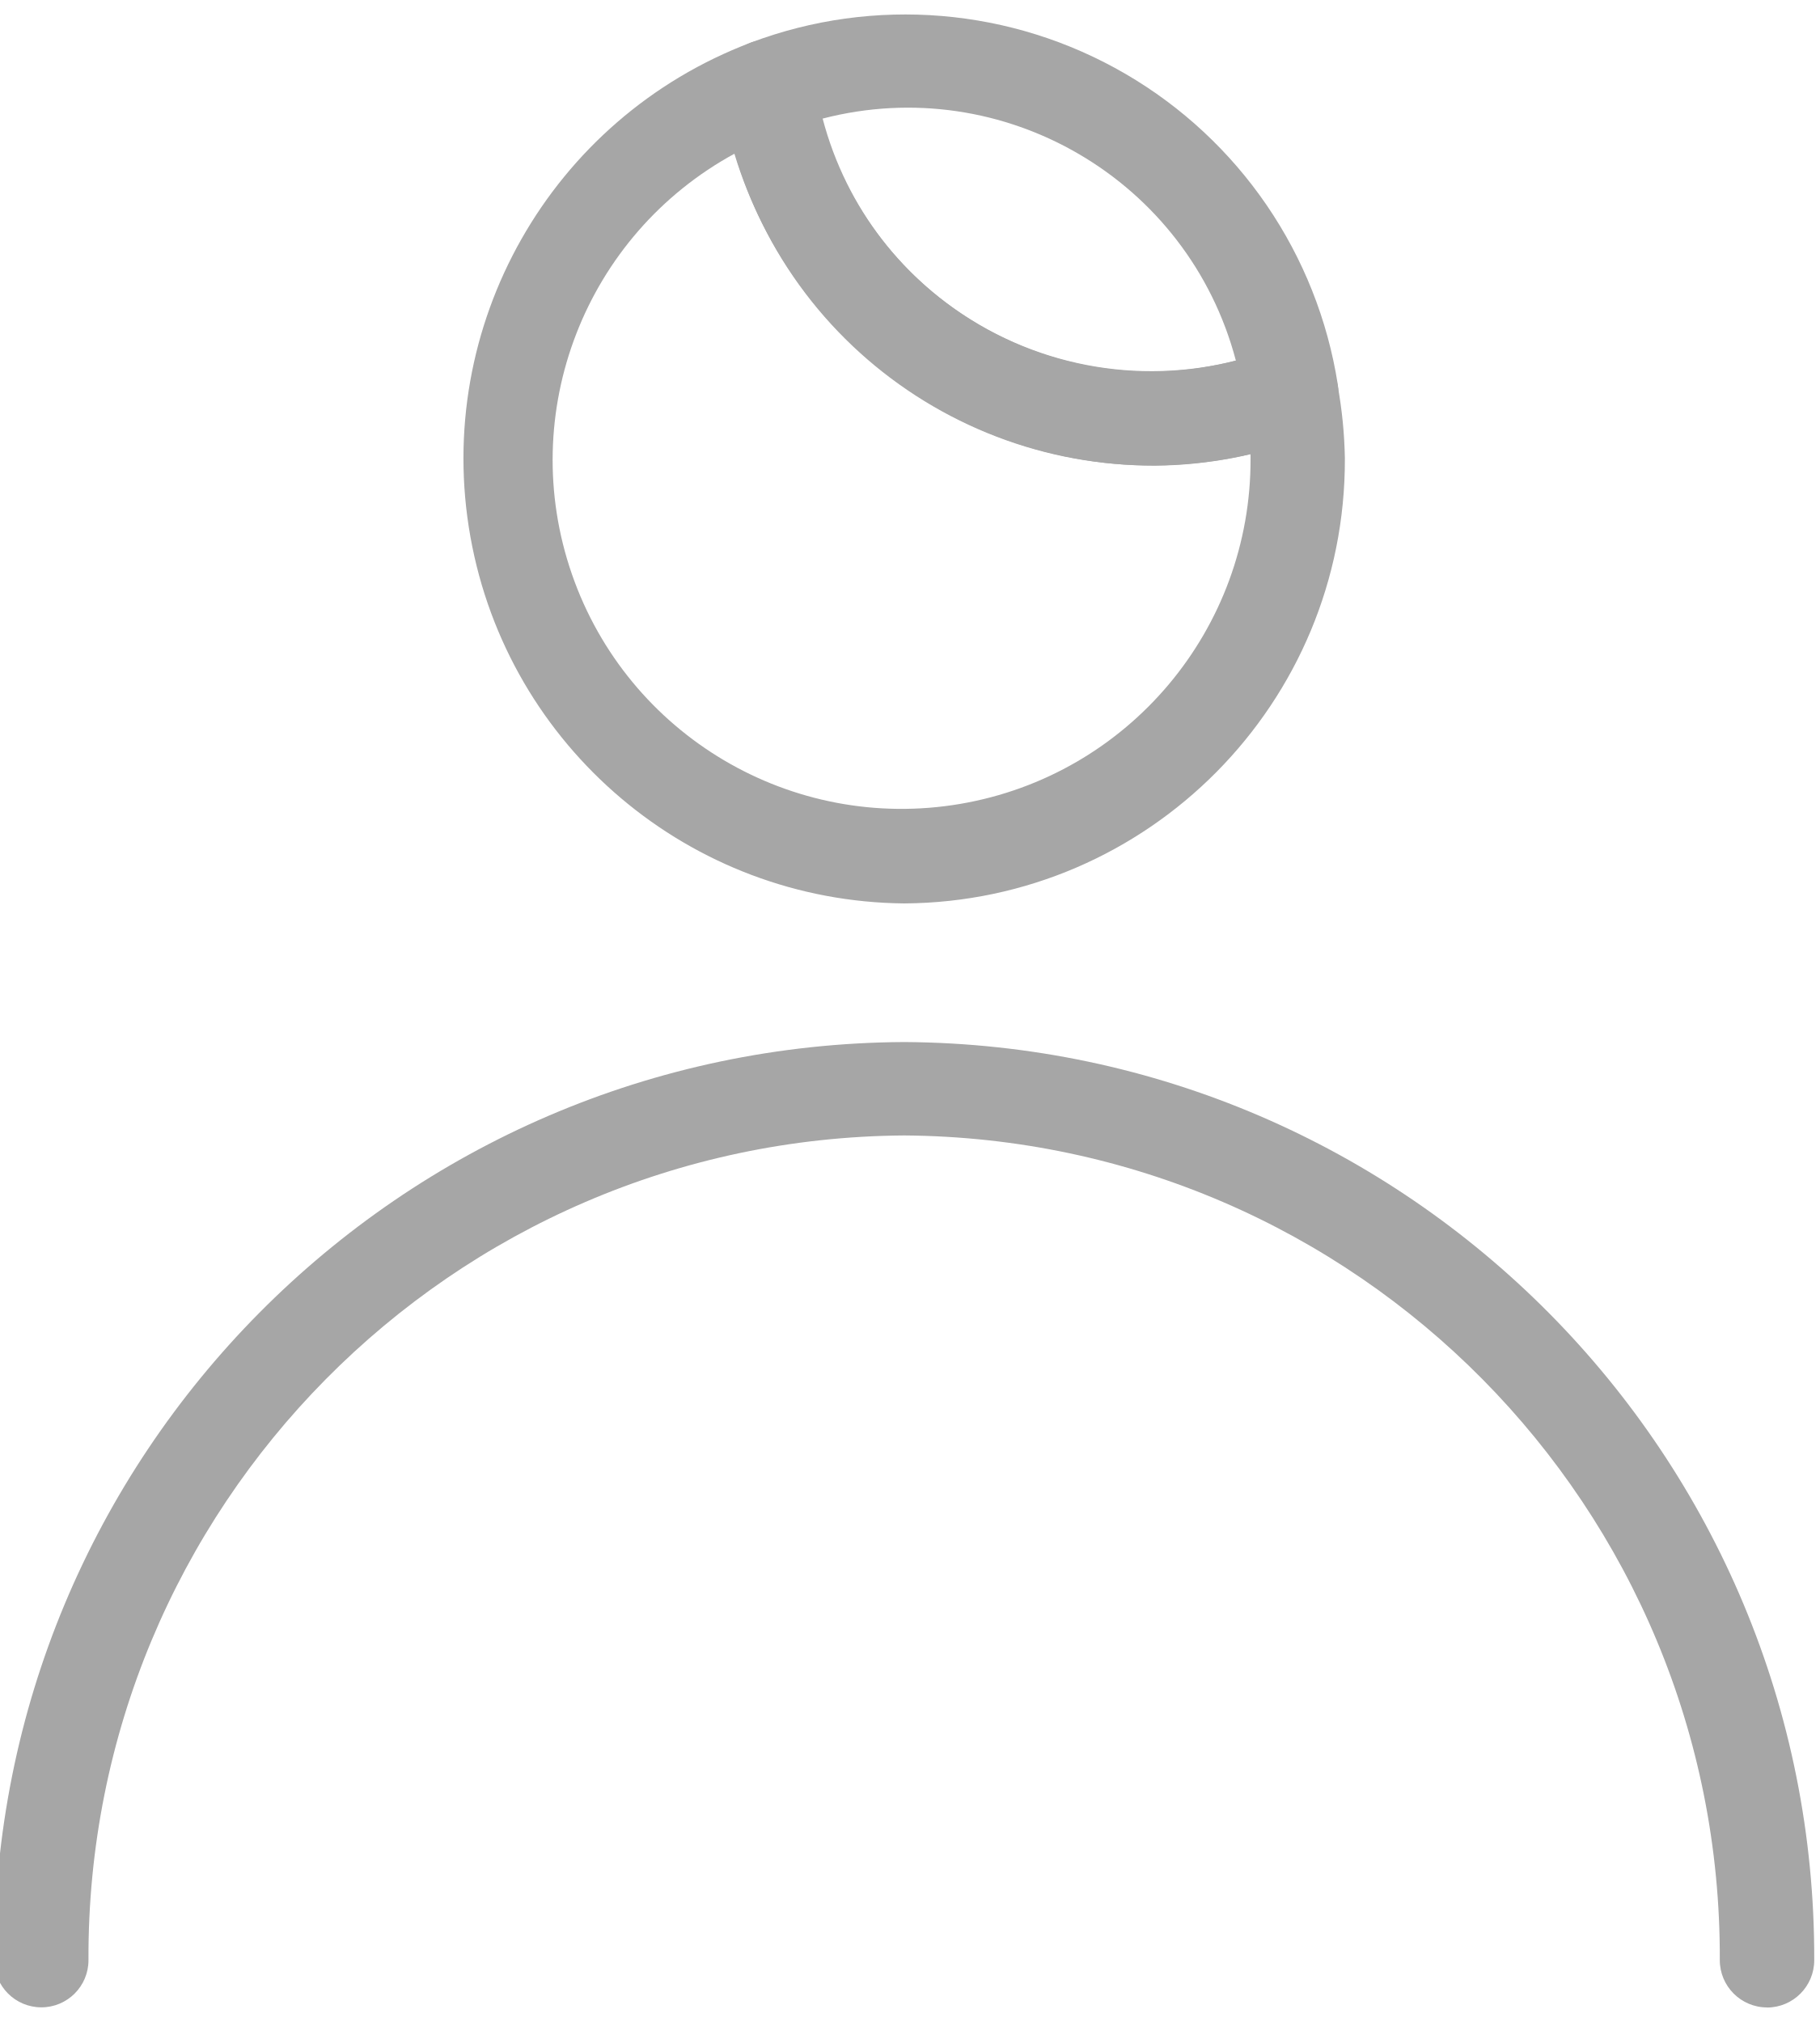
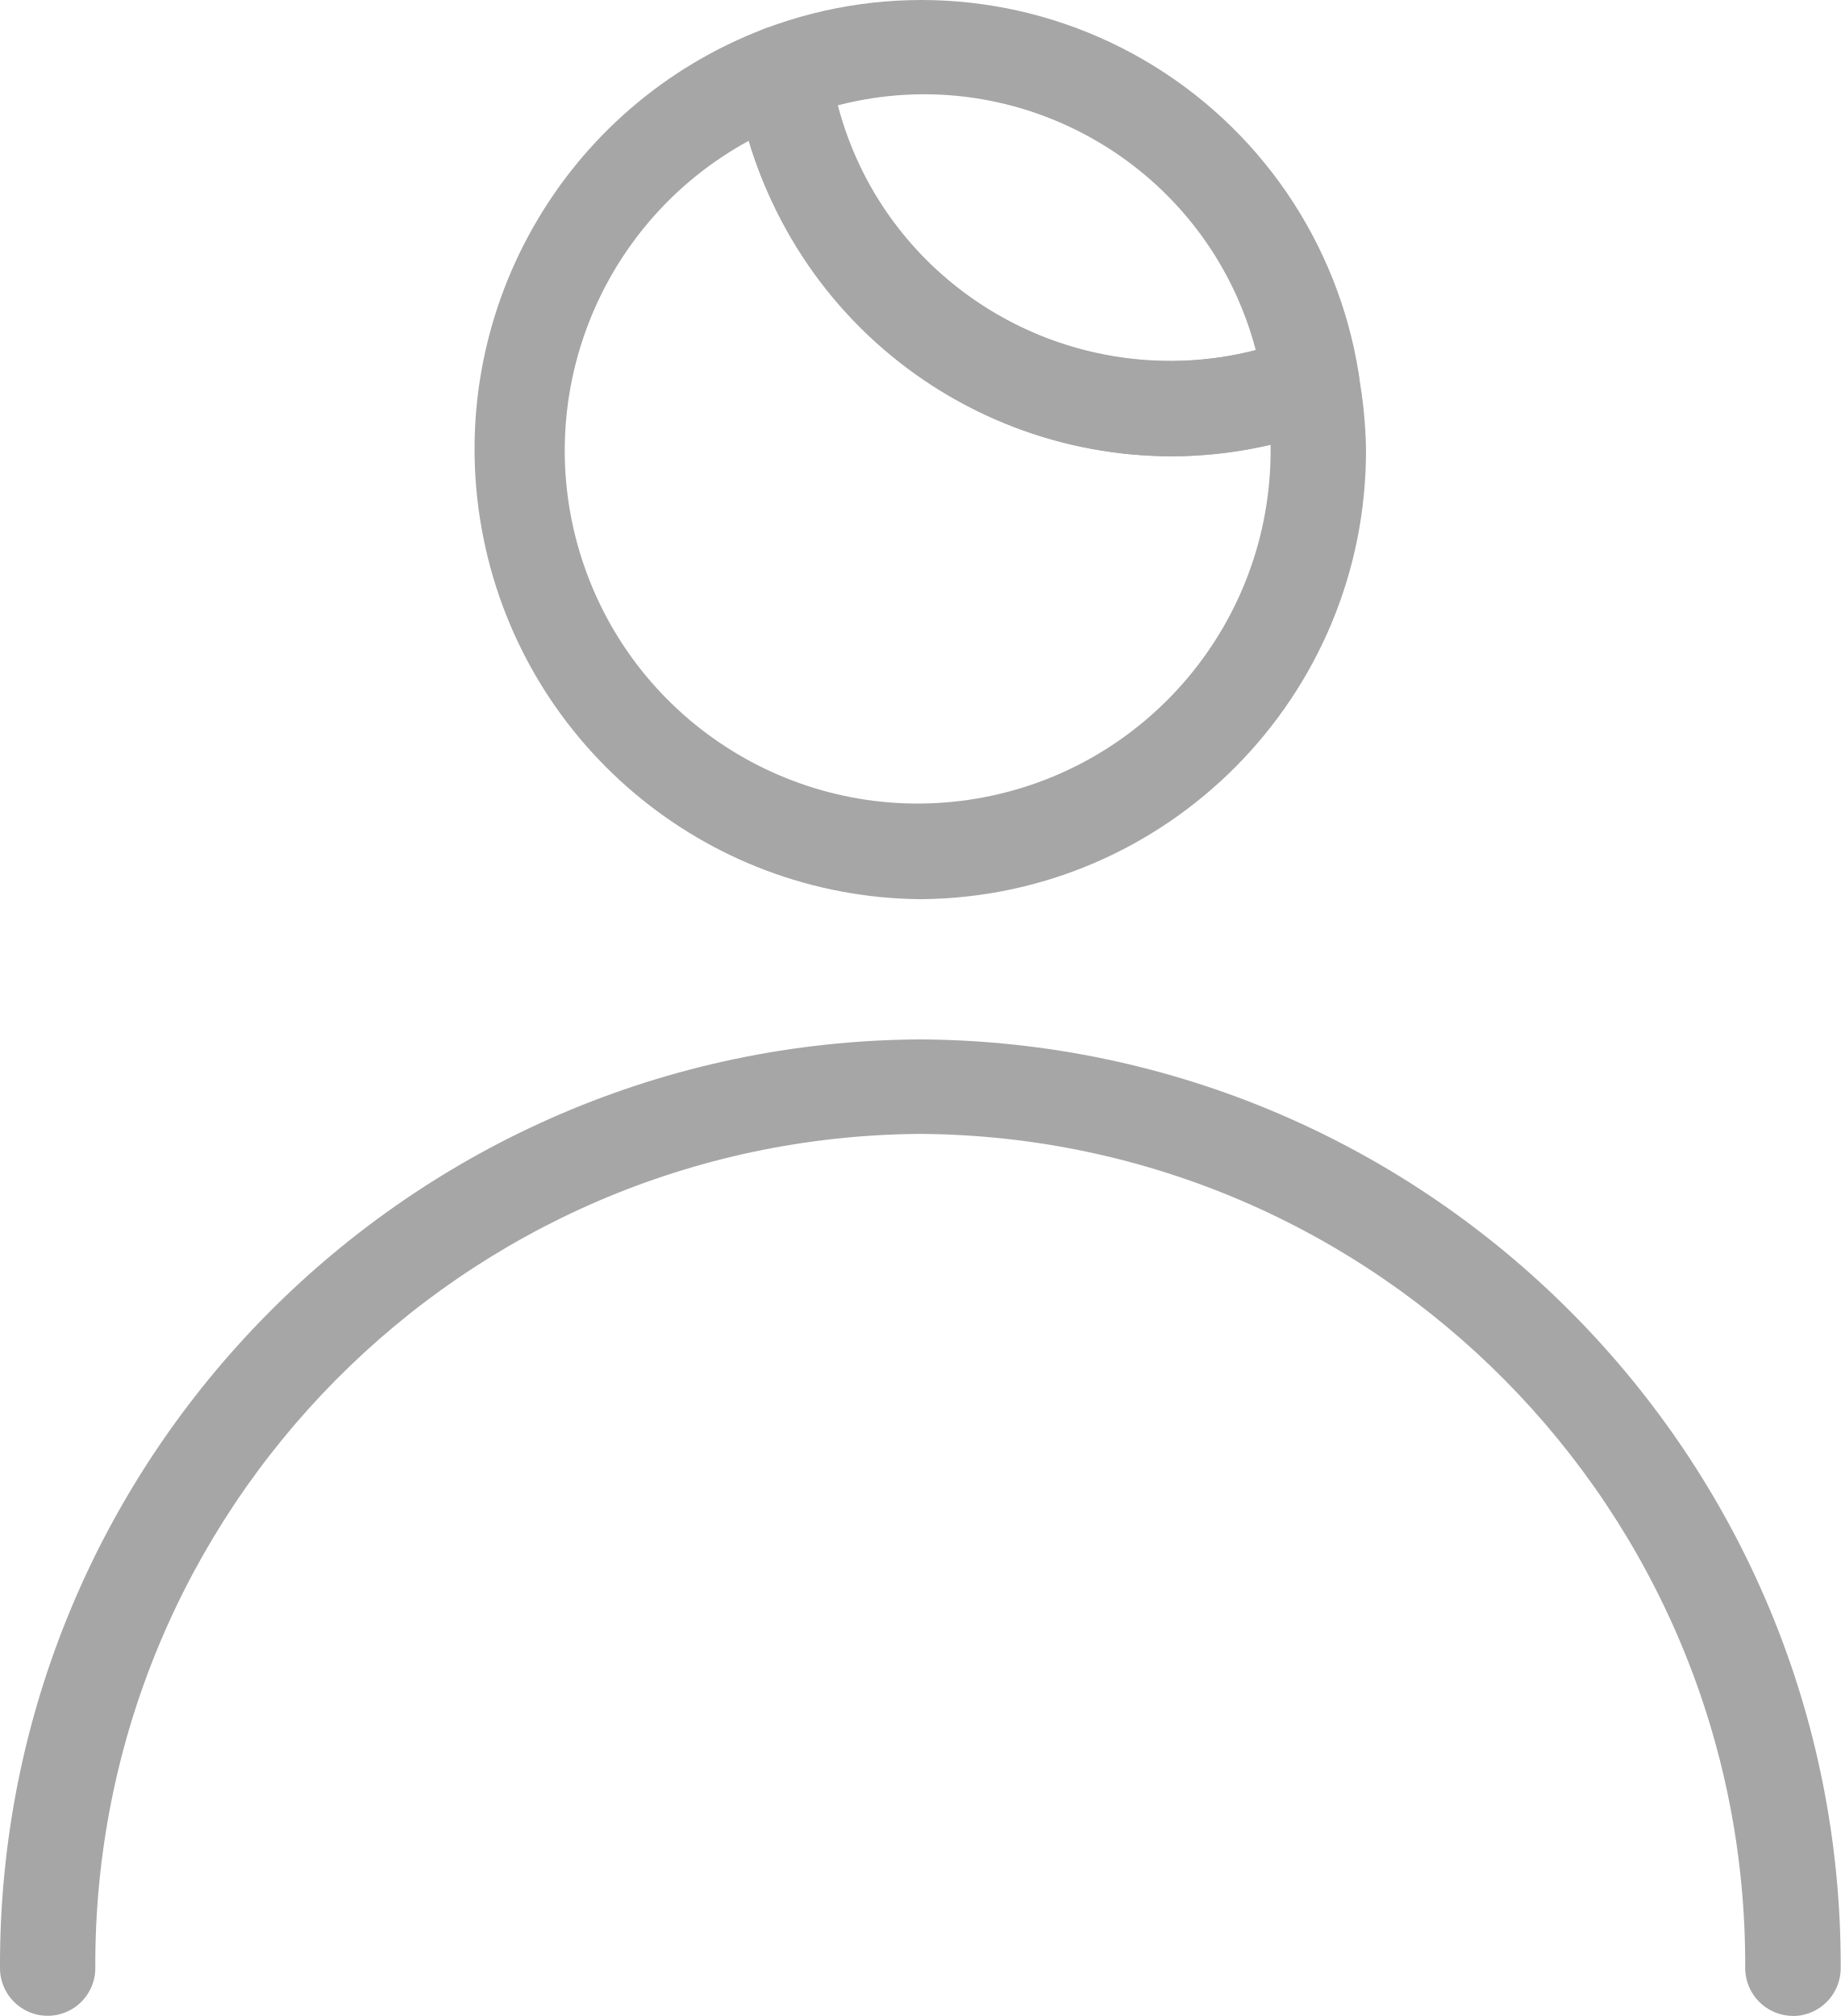
- <svg xmlns="http://www.w3.org/2000/svg" width="18" height="20" viewBox="0 0 18 20" fill="#a6a6a6">
-   <defs>
-     <clipPath id="a">
-       <rect width="18" height="20" transform="translate(-4.644 0.303)" />
-     </clipPath>
-   </defs>
-   <g transform="translate(0 -3)">
-     <g transform="translate(4.644 2.697)" clip-path="url(#a)">
+ <svg xmlns="http://www.w3.org/2000/svg" width="18" height="19.714" viewBox="0 0 18 19.714" fill="#a6a6a6">
+   <g transform="translate(0.057 -3.143)">
+     <g transform="translate(4.644 2.697)">
      <g transform="translate(-4.701 0.446)">
        <path d="M17.534,19.115a.468.468,0,0,1-.468-.468A8.123,8.123,0,0,0,9,10.49,8.123,8.123,0,0,0,.932,18.648a.466.466,0,0,1-.932,0A9.048,9.048,0,0,1,9,9.566a9.055,9.055,0,0,1,9,9.082.468.468,0,0,1-.466.468Z" transform="translate(0 0.598)" />
        <path d="M9,8.8A4.4,4.4,0,0,1,7.481.286a.466.466,0,0,1,.395.032A.46.46,0,0,1,8.1.646a3.38,3.38,0,0,0,4.561,2.663.464.464,0,0,1,.624.359,4.468,4.468,0,0,1,.073.731A4.387,4.387,0,0,1,9,8.8ZM7.325,1.382a3.451,3.451,0,1,0,5.1,3.017V4.355a4.3,4.3,0,0,1-5.1-2.973Z" transform="translate(0 -0.007)" />
        <path d="M11.475,4.47A4.344,4.344,0,0,1,7.187.8.466.466,0,0,1,7.481.286a4.33,4.33,0,0,1,5.807,3.382.466.466,0,0,1-.294.513A4.306,4.306,0,0,1,11.475,4.47ZM8.193,1.037A3.356,3.356,0,0,0,12.28,3.431,3.356,3.356,0,0,0,8.193,1.037Z" transform="translate(0 -0.007)" />
      </g>
    </g>
  </g>
</svg>
